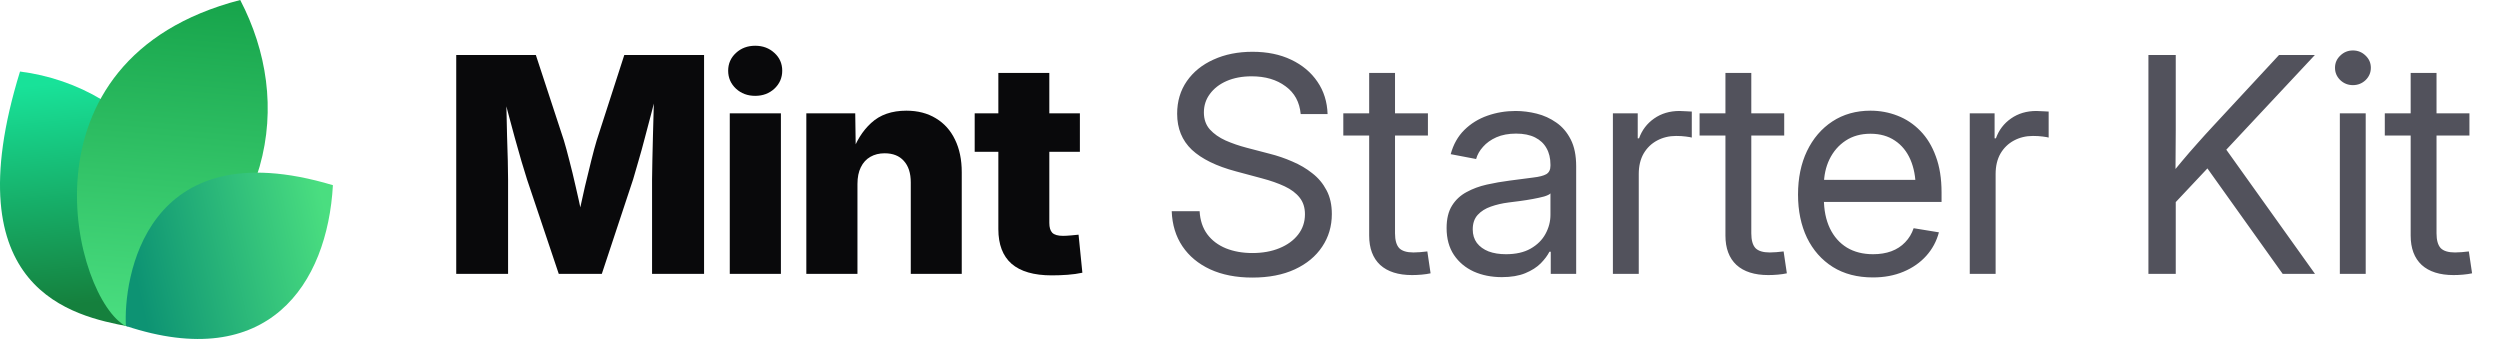
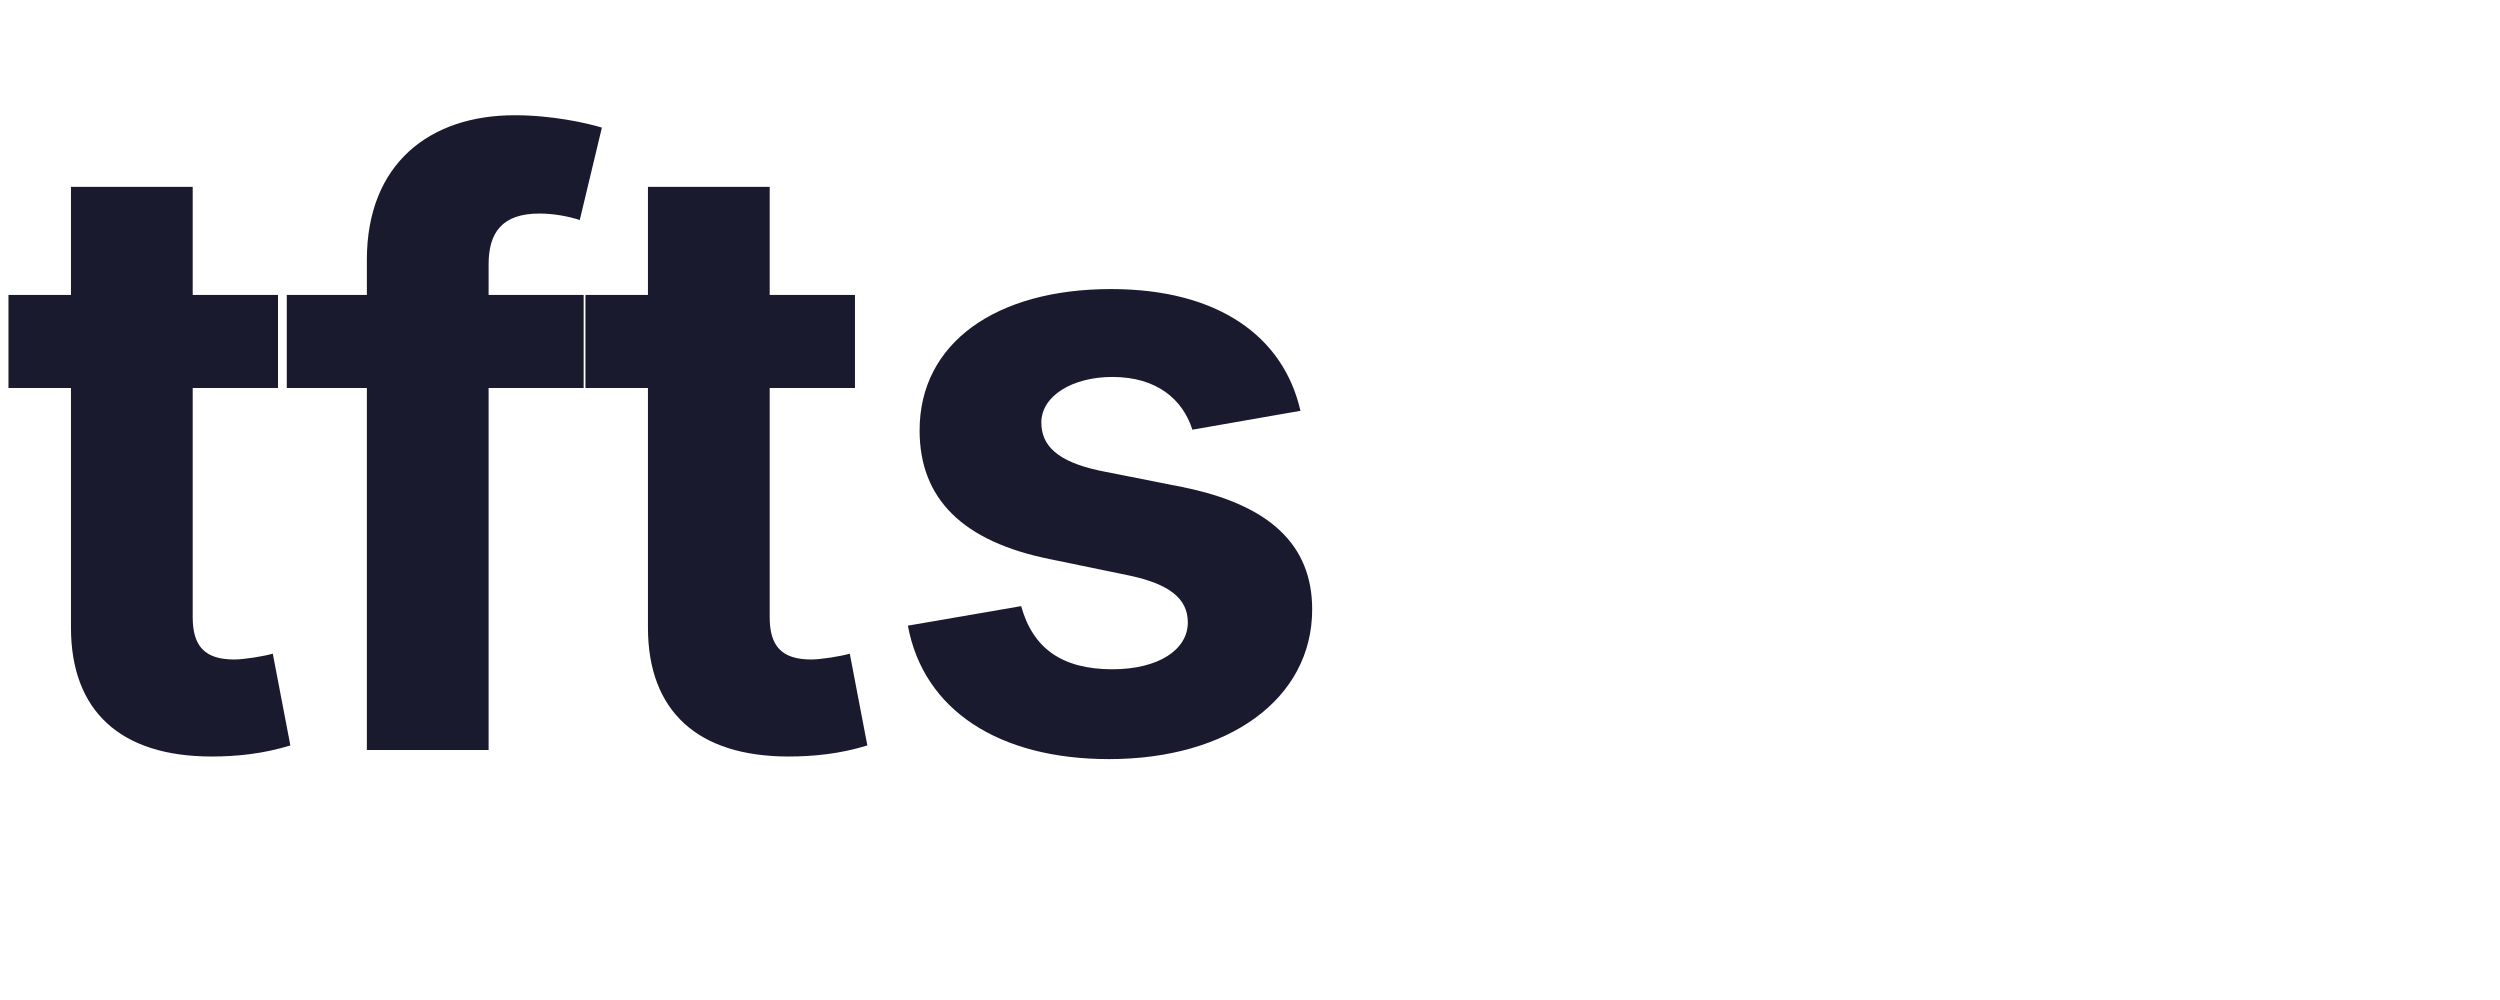
- <svg xmlns="http://www.w3.org/2000/svg" width="177" height="24" viewBox="0 0 177 24" fill="none">
-   <path d="M9.061 23.108C5.268 22.377 -3.391 20.627 1.417 5.064C9.634 6.099 16.973 14.064 9.061 23.108Z" fill="url(#paint0_linear_17557_2020)" />
-   <path d="M8.919 23.094C5.276 21.222 0.784 4.209 17.007 0C20.757 7.193 19.621 16.545 8.919 23.094Z" fill="url(#paint1_linear_17557_2020)" />
-   <path d="M8.914 23.079C8.735 19.882 10.159 9.085 23.57 13.111C23.181 20.123 18.984 26.418 8.914 23.079Z" fill="url(#paint2_linear_17557_2020)" />
-   <path d="M32.301 19.392V3.894H37.938L39.925 9.948C40.036 10.315 40.164 10.787 40.31 11.362C40.462 11.938 40.611 12.552 40.757 13.204C40.91 13.855 41.048 14.483 41.173 15.086C41.305 15.682 41.412 16.192 41.495 16.615H40.695C40.771 16.192 40.871 15.682 40.996 15.086C41.128 14.49 41.267 13.866 41.412 13.214C41.565 12.562 41.714 11.948 41.86 11.373C42.005 10.79 42.133 10.315 42.244 9.948L44.2 3.894H49.848V19.392H46.166V12.704C46.166 12.357 46.173 11.917 46.187 11.383C46.2 10.849 46.214 10.27 46.228 9.646C46.249 9.022 46.266 8.391 46.28 7.753C46.301 7.115 46.311 6.519 46.311 5.964H46.623C46.485 6.561 46.332 7.181 46.166 7.826C45.999 8.471 45.833 9.102 45.666 9.719C45.507 10.336 45.351 10.901 45.198 11.414C45.053 11.928 44.928 12.357 44.824 12.704L42.608 19.392H39.561L37.314 12.704C37.203 12.357 37.072 11.928 36.919 11.414C36.773 10.901 36.614 10.34 36.441 9.729C36.274 9.112 36.104 8.481 35.931 7.836C35.764 7.192 35.608 6.567 35.463 5.964H35.827C35.834 6.512 35.844 7.105 35.858 7.743C35.872 8.374 35.886 9.005 35.9 9.636C35.92 10.26 35.938 10.839 35.952 11.373C35.965 11.907 35.972 12.351 35.972 12.704V19.392H32.301ZM51.668 19.392V8.024H55.288V19.392H51.668ZM53.468 6.786C52.927 6.786 52.473 6.616 52.105 6.276C51.738 5.93 51.554 5.507 51.554 5.007C51.554 4.508 51.738 4.088 52.105 3.749C52.473 3.409 52.927 3.239 53.468 3.239C54.009 3.239 54.463 3.409 54.83 3.749C55.198 4.082 55.382 4.501 55.382 5.007C55.382 5.507 55.198 5.93 54.83 6.276C54.463 6.616 54.009 6.786 53.468 6.786ZM60.708 13.027V19.392H57.088V8.024H60.551L60.593 10.967H60.281C60.593 10.024 61.061 9.268 61.685 8.7C62.309 8.124 63.138 7.836 64.171 7.836C64.975 7.836 65.672 8.017 66.262 8.377C66.851 8.731 67.302 9.234 67.614 9.885C67.933 10.537 68.092 11.307 68.092 12.194V19.392H64.483V12.912C64.483 12.26 64.32 11.754 63.994 11.394C63.675 11.033 63.221 10.853 62.632 10.853C62.25 10.853 61.914 10.936 61.623 11.102C61.332 11.269 61.106 11.515 60.947 11.841C60.787 12.16 60.708 12.555 60.708 13.027ZM76.456 8.024V10.749H69.008V8.024H76.456ZM70.683 5.163H74.292V15.783C74.292 16.102 74.361 16.334 74.5 16.48C74.646 16.625 74.899 16.698 75.259 16.698C75.405 16.698 75.596 16.688 75.831 16.667C76.074 16.646 76.251 16.629 76.362 16.615L76.632 19.309C76.313 19.378 75.963 19.427 75.582 19.455C75.207 19.482 74.836 19.496 74.469 19.496C73.2 19.496 72.25 19.222 71.619 18.674C70.995 18.127 70.683 17.308 70.683 16.22V5.163Z" fill="#09090B" />
-   <path d="M88.667 19.652C87.523 19.652 86.528 19.458 85.682 19.07C84.843 18.681 84.188 18.137 83.716 17.437C83.245 16.736 82.992 15.908 82.957 14.951H84.933C84.968 15.596 85.148 16.14 85.474 16.584C85.8 17.021 86.24 17.354 86.795 17.582C87.35 17.804 87.974 17.915 88.667 17.915C89.388 17.915 90.026 17.801 90.581 17.572C91.143 17.343 91.583 17.024 91.902 16.615C92.228 16.199 92.391 15.717 92.391 15.169C92.391 14.698 92.266 14.306 92.017 13.994C91.767 13.675 91.413 13.408 90.956 13.193C90.498 12.978 89.954 12.787 89.323 12.621L87.502 12.132C86.123 11.765 85.082 11.255 84.382 10.603C83.689 9.944 83.342 9.095 83.342 8.055C83.342 7.174 83.571 6.404 84.028 5.746C84.486 5.087 85.117 4.577 85.921 4.217C86.726 3.849 87.645 3.666 88.678 3.666C89.718 3.666 90.63 3.853 91.413 4.227C92.204 4.602 92.824 5.122 93.275 5.787C93.726 6.446 93.965 7.209 93.993 8.076H92.089C92.013 7.23 91.656 6.574 91.018 6.11C90.387 5.638 89.586 5.403 88.615 5.403C87.95 5.403 87.36 5.513 86.847 5.735C86.341 5.957 85.946 6.262 85.661 6.651C85.377 7.032 85.235 7.469 85.235 7.961C85.235 8.447 85.377 8.849 85.661 9.168C85.946 9.48 86.317 9.74 86.774 9.948C87.232 10.149 87.724 10.319 88.251 10.457L89.884 10.884C90.439 11.023 90.977 11.206 91.496 11.435C92.023 11.657 92.495 11.934 92.911 12.267C93.334 12.593 93.67 12.995 93.92 13.474C94.17 13.945 94.294 14.504 94.294 15.149C94.294 16.015 94.066 16.788 93.608 17.468C93.157 18.148 92.512 18.681 91.673 19.07C90.834 19.458 89.832 19.652 88.667 19.652ZM101.097 8.024V9.594H95.106V8.024H101.097ZM96.937 5.163H98.767V16.521C98.767 17 98.865 17.347 99.059 17.562C99.26 17.77 99.6 17.874 100.078 17.874C100.21 17.874 100.366 17.867 100.546 17.853C100.733 17.832 100.903 17.815 101.056 17.801L101.285 19.351C101.097 19.392 100.886 19.423 100.65 19.444C100.414 19.465 100.189 19.475 99.974 19.475C98.996 19.475 98.244 19.236 97.717 18.758C97.197 18.272 96.937 17.579 96.937 16.677V5.163ZM106.33 19.621C105.595 19.621 104.932 19.489 104.343 19.226C103.754 18.955 103.285 18.564 102.939 18.05C102.592 17.53 102.419 16.896 102.419 16.147C102.419 15.495 102.547 14.965 102.804 14.556C103.06 14.146 103.403 13.828 103.833 13.599C104.263 13.363 104.742 13.186 105.269 13.068C105.796 12.95 106.333 12.857 106.881 12.787C107.574 12.69 108.132 12.617 108.555 12.569C108.978 12.52 109.287 12.441 109.481 12.33C109.675 12.212 109.772 12.014 109.772 11.737V11.654C109.772 11.203 109.679 10.815 109.492 10.489C109.311 10.163 109.041 9.91 108.68 9.729C108.32 9.549 107.872 9.459 107.338 9.459C106.805 9.459 106.34 9.546 105.945 9.719C105.556 9.892 105.241 10.118 104.998 10.395C104.755 10.665 104.593 10.953 104.509 11.258L102.71 10.915C102.897 10.222 103.22 9.65 103.677 9.199C104.135 8.748 104.679 8.412 105.31 8.19C105.941 7.968 106.607 7.857 107.307 7.857C107.8 7.857 108.295 7.92 108.795 8.044C109.301 8.169 109.765 8.381 110.188 8.679C110.611 8.97 110.951 9.369 111.208 9.875C111.464 10.374 111.593 11.005 111.593 11.768V19.392H109.793V17.822H109.7C109.568 18.085 109.363 18.359 109.086 18.643C108.809 18.921 108.444 19.153 107.994 19.34C107.543 19.527 106.988 19.621 106.33 19.621ZM106.621 17.998C107.321 17.998 107.904 17.867 108.368 17.603C108.84 17.333 109.19 16.986 109.419 16.563C109.654 16.133 109.772 15.682 109.772 15.211V13.692C109.703 13.769 109.554 13.841 109.325 13.911C109.096 13.973 108.829 14.032 108.524 14.088C108.226 14.143 107.921 14.192 107.609 14.233C107.304 14.275 107.033 14.309 106.798 14.337C106.354 14.393 105.938 14.49 105.549 14.628C105.168 14.76 104.86 14.954 104.624 15.211C104.388 15.467 104.27 15.811 104.27 16.241C104.27 16.615 104.367 16.934 104.561 17.198C104.762 17.461 105.04 17.662 105.393 17.801C105.747 17.933 106.156 17.998 106.621 17.998ZM114.193 19.392V8.024H115.951V9.792H116.045C116.253 9.209 116.61 8.741 117.116 8.388C117.622 8.034 118.219 7.857 118.905 7.857C119.058 7.857 119.217 7.864 119.384 7.878C119.55 7.885 119.682 7.892 119.779 7.899V9.74C119.716 9.719 119.578 9.695 119.363 9.667C119.155 9.639 118.922 9.625 118.666 9.625C118.174 9.625 117.726 9.733 117.324 9.948C116.922 10.163 116.603 10.471 116.367 10.874C116.138 11.276 116.024 11.758 116.024 12.319V19.392H114.193ZM126.322 8.024V9.594H120.33V8.024H126.322ZM122.161 5.163H123.992V16.521C123.992 17 124.089 17.347 124.283 17.562C124.484 17.77 124.824 17.874 125.302 17.874C125.434 17.874 125.59 17.867 125.77 17.853C125.958 17.832 126.127 17.815 126.28 17.801L126.509 19.351C126.322 19.392 126.11 19.423 125.874 19.444C125.639 19.465 125.413 19.475 125.198 19.475C124.221 19.475 123.468 19.236 122.941 18.758C122.421 18.272 122.161 17.579 122.161 16.677V5.163ZM132.604 19.642C131.502 19.642 130.555 19.396 129.765 18.903C128.974 18.404 128.364 17.714 127.934 16.834C127.511 15.946 127.3 14.927 127.3 13.775C127.3 12.611 127.511 11.584 127.934 10.697C128.364 9.802 128.964 9.102 129.734 8.596C130.51 8.089 131.408 7.836 132.428 7.836C133.1 7.836 133.738 7.954 134.341 8.19C134.952 8.426 135.489 8.783 135.954 9.261C136.425 9.74 136.793 10.343 137.056 11.071C137.327 11.792 137.462 12.645 137.462 13.63V14.296H128.433V12.735H136.463L135.631 13.297C135.631 12.541 135.506 11.876 135.257 11.3C135.007 10.725 134.643 10.277 134.165 9.958C133.686 9.632 133.107 9.469 132.428 9.469C131.748 9.469 131.162 9.632 130.67 9.958C130.177 10.284 129.796 10.725 129.526 11.279C129.262 11.827 129.13 12.441 129.13 13.12V14.046C129.13 14.864 129.273 15.572 129.557 16.168C129.841 16.757 130.243 17.211 130.763 17.53C131.283 17.842 131.901 17.998 132.615 17.998C133.093 17.998 133.523 17.929 133.905 17.79C134.293 17.645 134.619 17.433 134.882 17.156C135.153 16.879 135.354 16.546 135.486 16.157L137.275 16.449C137.108 17.08 136.81 17.634 136.38 18.113C135.95 18.591 135.413 18.966 134.768 19.236C134.123 19.507 133.402 19.642 132.604 19.642ZM139.459 19.392V8.024H141.217V9.792H141.311C141.519 9.209 141.876 8.741 142.382 8.388C142.888 8.034 143.485 7.857 144.171 7.857C144.324 7.857 144.483 7.864 144.649 7.878C144.816 7.885 144.948 7.892 145.045 7.899V9.74C144.982 9.719 144.844 9.695 144.629 9.667C144.421 9.639 144.188 9.625 143.932 9.625C143.439 9.625 142.992 9.733 142.59 9.948C142.188 10.163 141.869 10.471 141.633 10.874C141.404 11.276 141.29 11.758 141.29 12.319V19.392H139.459ZM153.429 14.961V12.715C153.783 12.257 154.136 11.82 154.49 11.404C154.844 10.981 155.204 10.565 155.572 10.156C155.939 9.74 156.314 9.327 156.695 8.918L161.355 3.894H163.893L157.277 10.967H157.184L153.429 14.961ZM152.108 19.392V3.894H154.043V9.241L154.022 12.559L154.043 13.505V19.392H152.108ZM161.615 19.392L155.967 11.477L157.173 9.969L163.903 19.392H161.615ZM165.661 19.392V8.024H167.492V19.392H165.661ZM166.587 6.027C166.24 6.027 165.942 5.909 165.692 5.673C165.443 5.43 165.318 5.139 165.318 4.799C165.318 4.459 165.443 4.172 165.692 3.936C165.942 3.693 166.24 3.572 166.587 3.572C166.934 3.572 167.232 3.693 167.482 3.936C167.731 4.172 167.856 4.459 167.856 4.799C167.856 5.139 167.731 5.43 167.482 5.673C167.232 5.909 166.934 6.027 166.587 6.027ZM174.836 8.024V9.594H168.844V8.024H174.836ZM170.675 5.163H172.506V16.521C172.506 17 172.603 17.347 172.797 17.562C172.998 17.77 173.338 17.874 173.816 17.874C173.948 17.874 174.104 17.867 174.284 17.853C174.472 17.832 174.641 17.815 174.794 17.801L175.023 19.351C174.836 19.392 174.624 19.423 174.388 19.444C174.153 19.465 173.927 19.475 173.712 19.475C172.735 19.475 171.982 19.236 171.455 18.758C170.935 18.272 170.675 17.579 170.675 16.677V5.163Z" fill="#52525C" />
-   <defs>
-     <linearGradient id="paint0_linear_17557_2020" x1="3.776" y1="5.916" x2="5.232" y2="21.559" gradientUnits="userSpaceOnUse">
-       <stop stop-color="#18E299" />
-       <stop offset="1" stop-color="#15803D" />
-     </linearGradient>
-     <linearGradient id="paint1_linear_17557_2020" x1="12.171" y1="-0.718" x2="10.19" y2="22.983" gradientUnits="userSpaceOnUse">
-       <stop stop-color="#16A34A" />
-       <stop offset="1" stop-color="#4ADE80" />
-     </linearGradient>
-     <linearGradient id="paint2_linear_17557_2020" x1="23.133" y1="15.353" x2="9.338" y2="18.52" gradientUnits="userSpaceOnUse">
-       <stop stop-color="#4ADE80" />
-       <stop offset="1" stop-color="#0D9373" />
-     </linearGradient>
-   </defs>
+ <svg xmlns="http://www.w3.org/2000/svg" width="60" height="24" viewBox="0 0 60 24" fill="none">
+   <text x="0" y="18" font-family="system-ui, -apple-system, sans-serif" font-size="20" font-weight="700" fill="#1a1a2e">tfts</text>
</svg>
